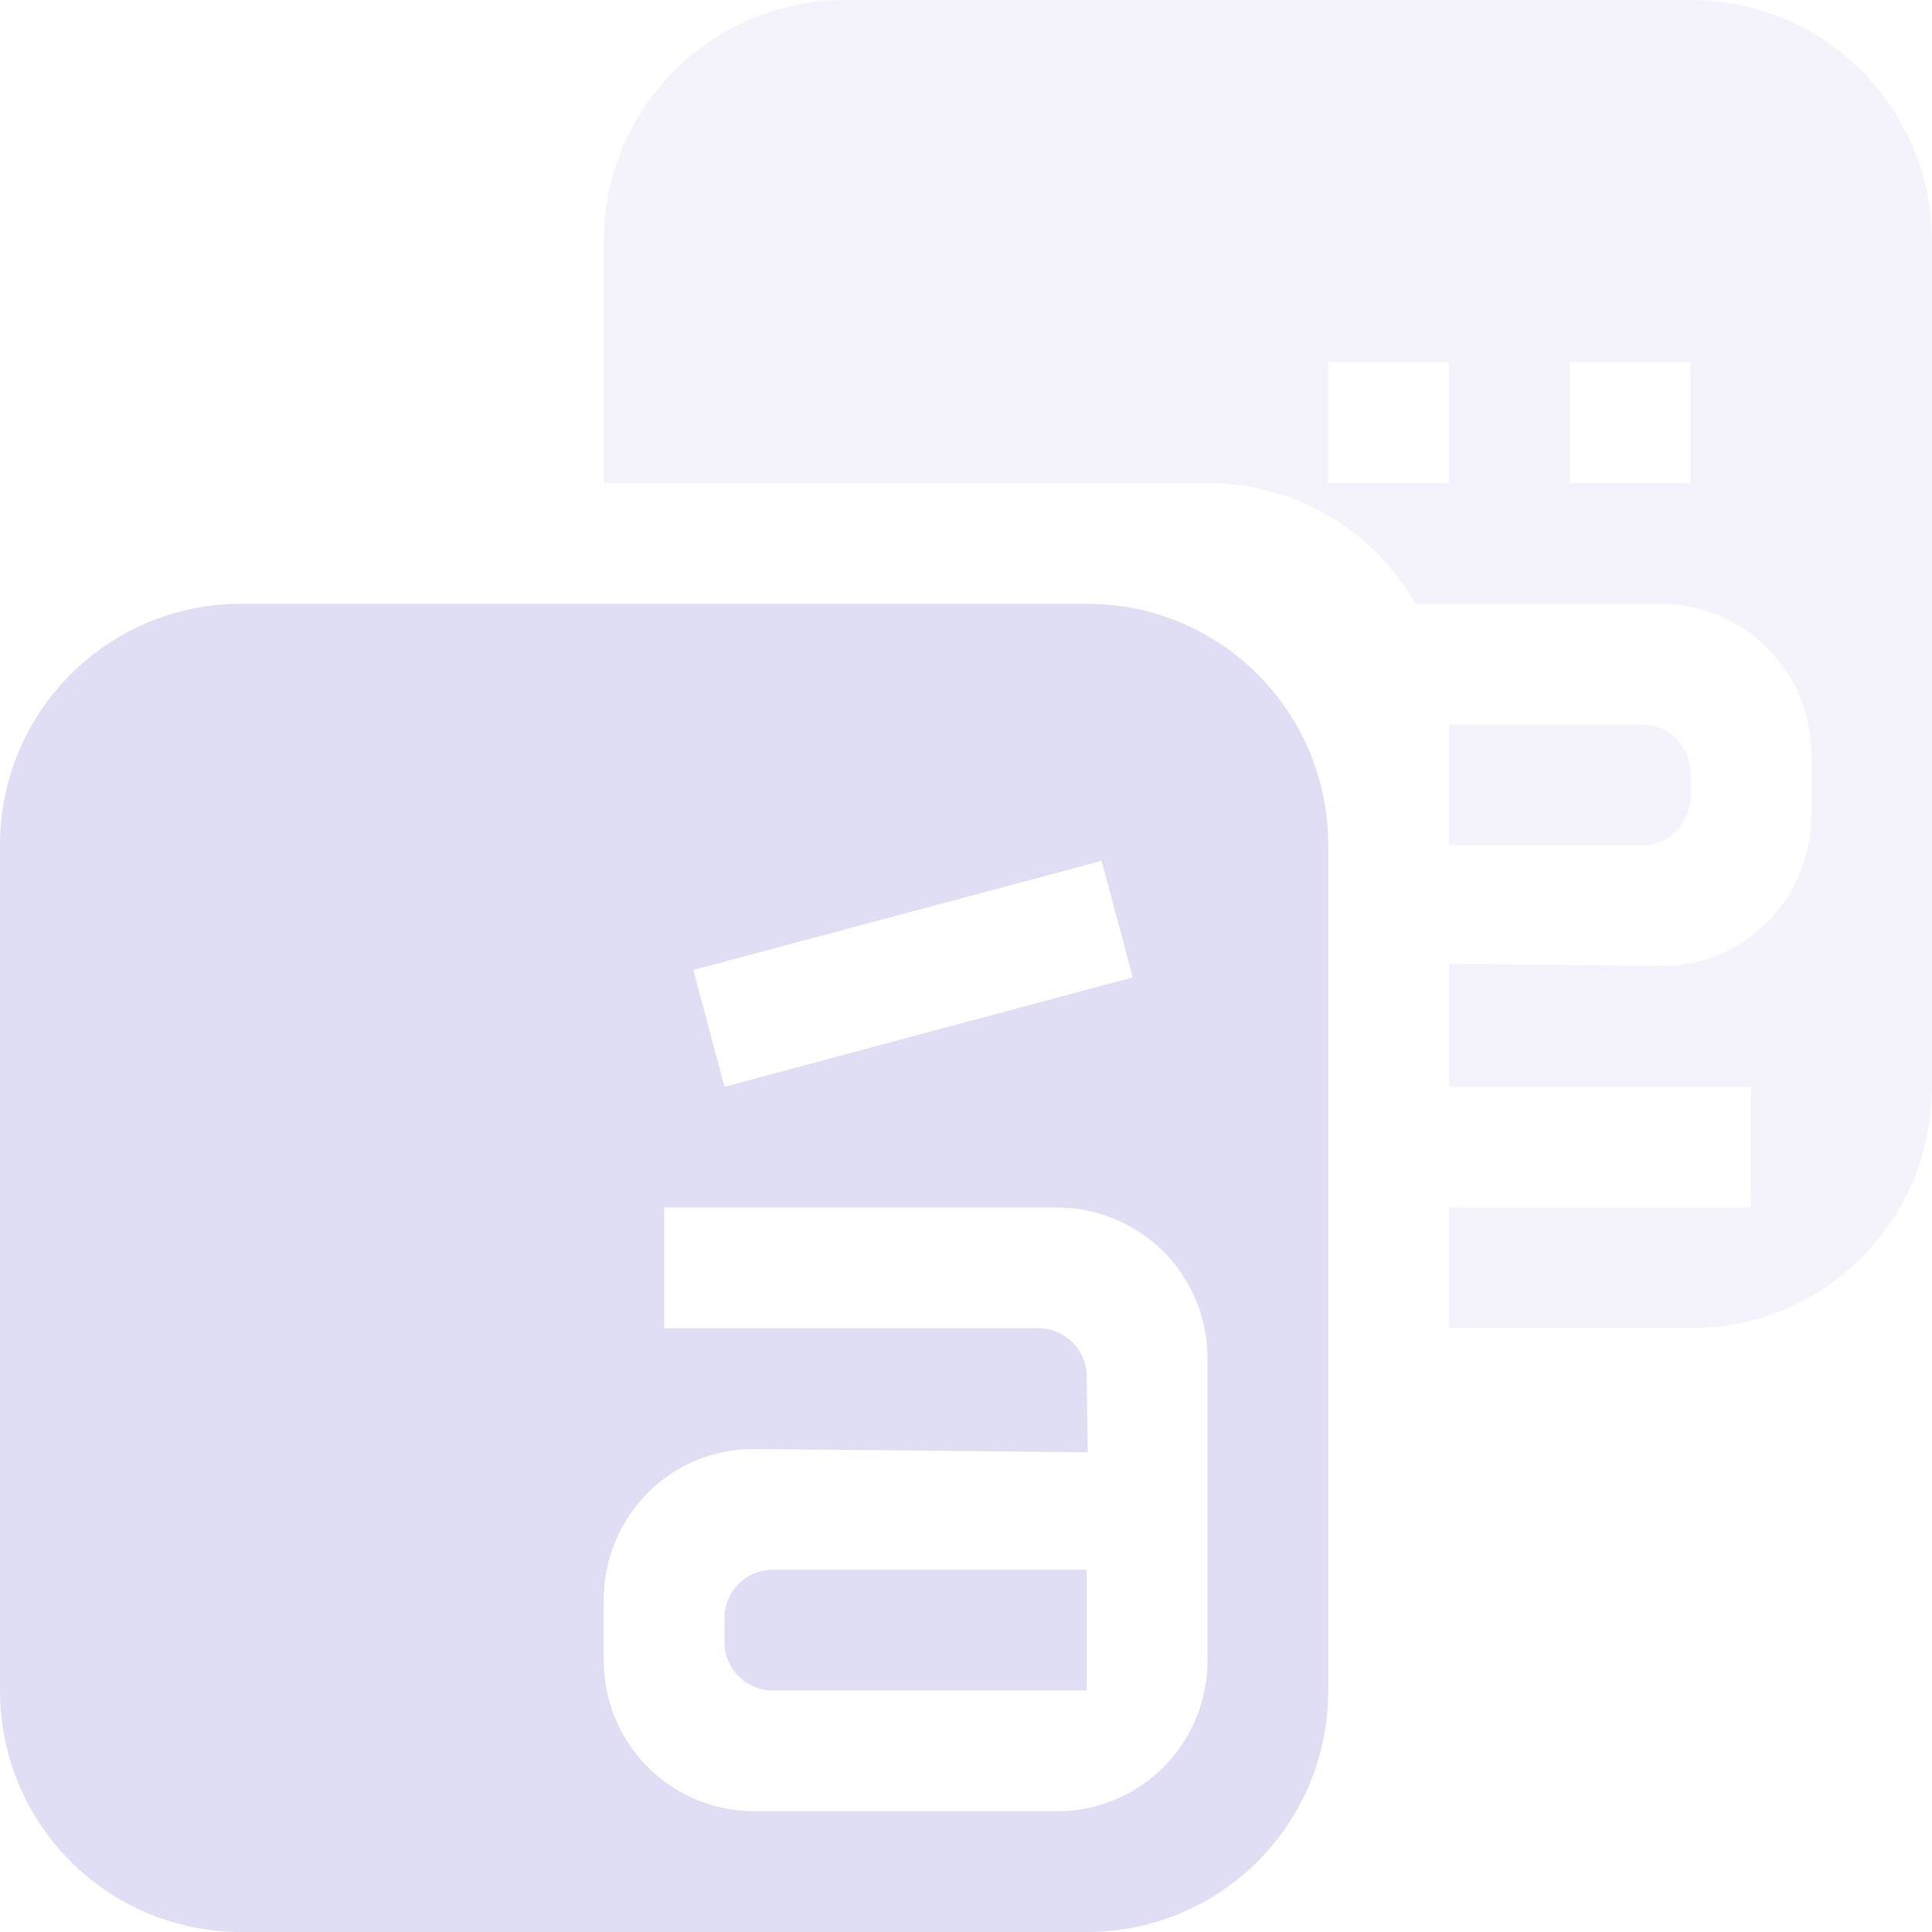
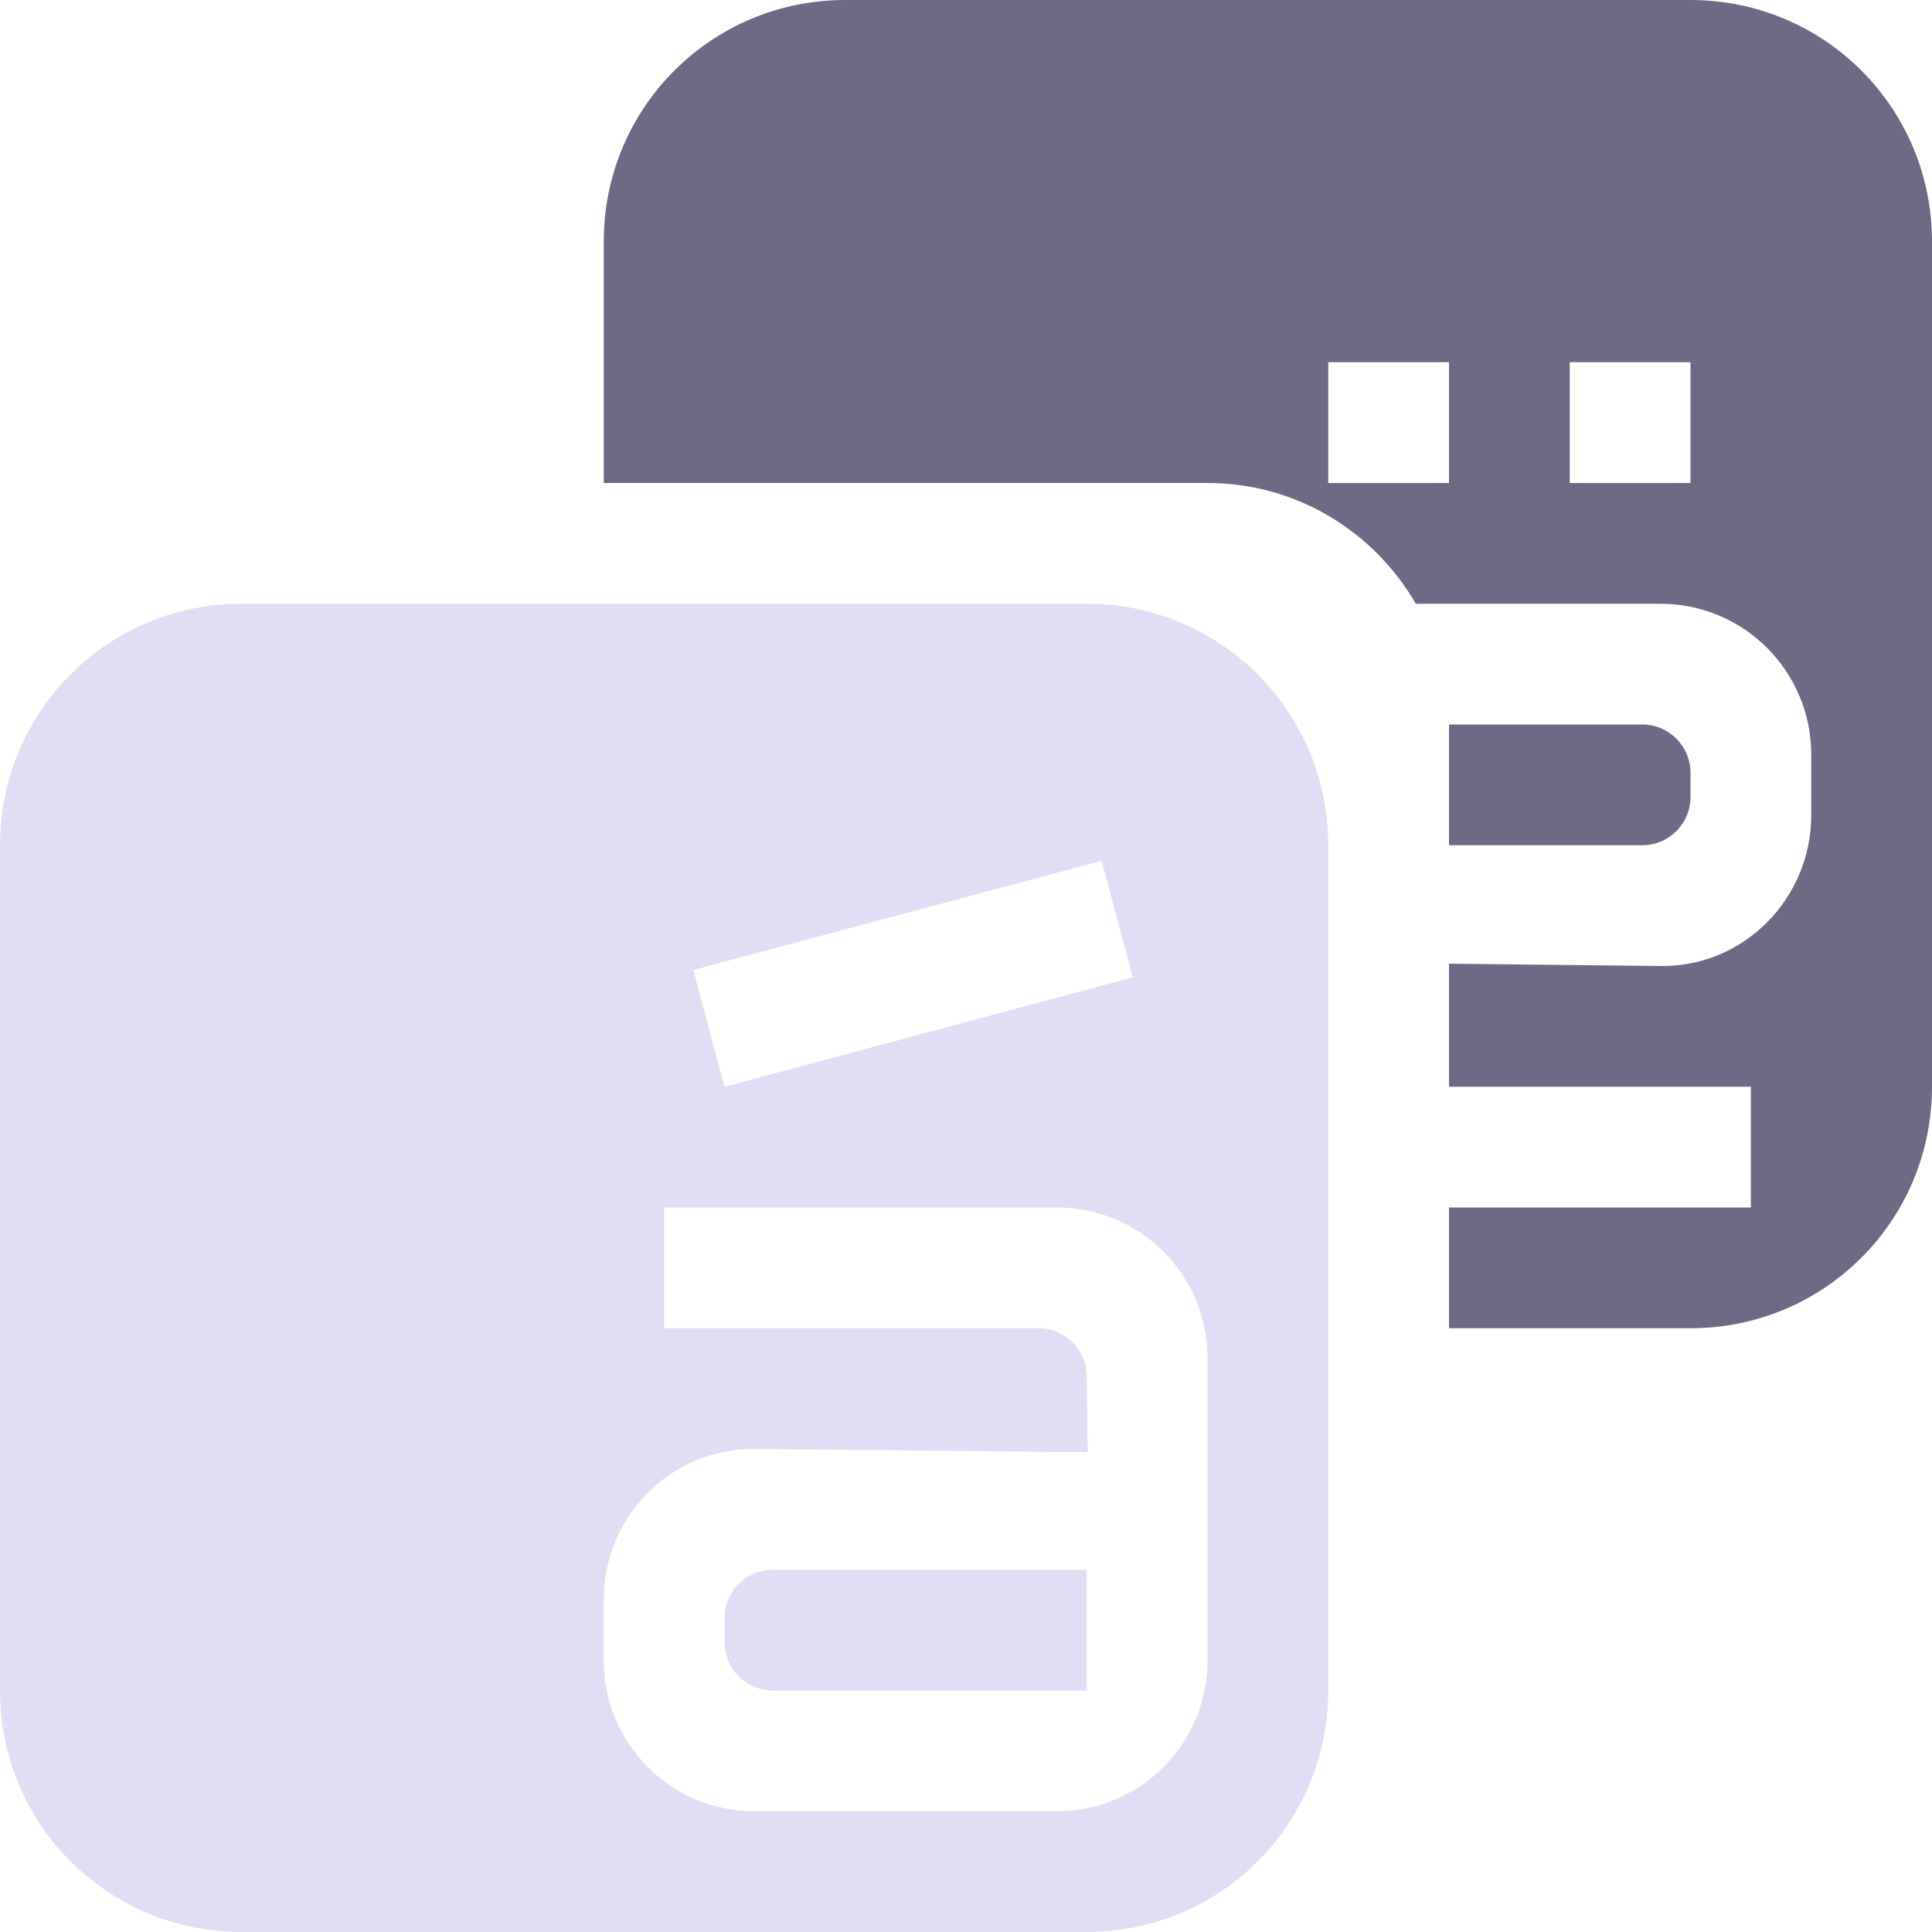
<svg xmlns="http://www.w3.org/2000/svg" width="16" height="16" version="1.1">
-   <path style="opacity:.35;fill:#e0def4" d="M 7,0 C 5.892,0 5,0.892 5,2 V 4 H 10 C 10.741,4 11.379,4.404 11.725,5 H 13.75 C 14.443,5 15,5.56 15,6.25 V 6.75 C 15,7.44 14.443,8.01 13.75,8 L 12,7.981 V 9 H 14.5 V 10 H 12 V 11 H 14 C 15.108,11 16,10.108 16,9 V 2 C 16,0.892 15.108,0 14,0 Z M 11,3 H 12 V 4 H 11 Z M 13,3 H 14 V 4 H 13 Z M 12,6 V 7 H 13.6 C 13.822,7 14,6.82 14,6.6 V 6.4 C 14,6.18 13.822,6 13.6,6 Z" />
+   <path style="fill:#6e6a86" d="M 7,0 C 5.892,0 5,0.892 5,2 V 4 H 10 C 10.741,4 11.379,4.404 11.725,5 H 13.75 C 14.443,5 15,5.56 15,6.25 V 6.75 C 15,7.44 14.443,8.01 13.75,8 L 12,7.981 V 9 H 14.5 V 10 H 12 V 11 H 14 C 15.108,11 16,10.108 16,9 V 2 C 16,0.892 15.108,0 14,0 Z M 11,3 H 12 V 4 H 11 Z M 13,3 H 14 V 4 H 13 Z M 12,6 V 7 H 13.6 C 13.822,7 14,6.82 14,6.6 V 6.4 C 14,6.18 13.822,6 13.6,6 Z" />
  <path style="fill:#e0def4" d="M 2,5 C 0.892,5 0,5.892 0,7 V 14 C 0,15.108 0.892,16 2,16 H 9 C 10.108,16 11,15.108 11,14 V 7 C 11,5.892 10.108,5 9,5 Z M 9.123,7.129 9.381,8.094 6,9 5.742,8.033 Z M 5.5,10 H 8.75 C 9.443,10 10,10.557 10,11.25 V 13.75 C 10,14.443 9.443,15 8.75,15 H 6.25 C 5.558,15 5,14.443 5,13.75 V 13.25 C 5,12.557 5.558,11.993 6.25,12 L 9.008,12.027 9,11.4 C 9,11.179 8.821,11 8.6,11 H 5.5 Z M 6.4,13 C 6.179,13 6,13.179 6,13.4 V 13.6 C 6,13.821 6.179,14 6.4,14 H 9 V 13 Z" />
</svg>
